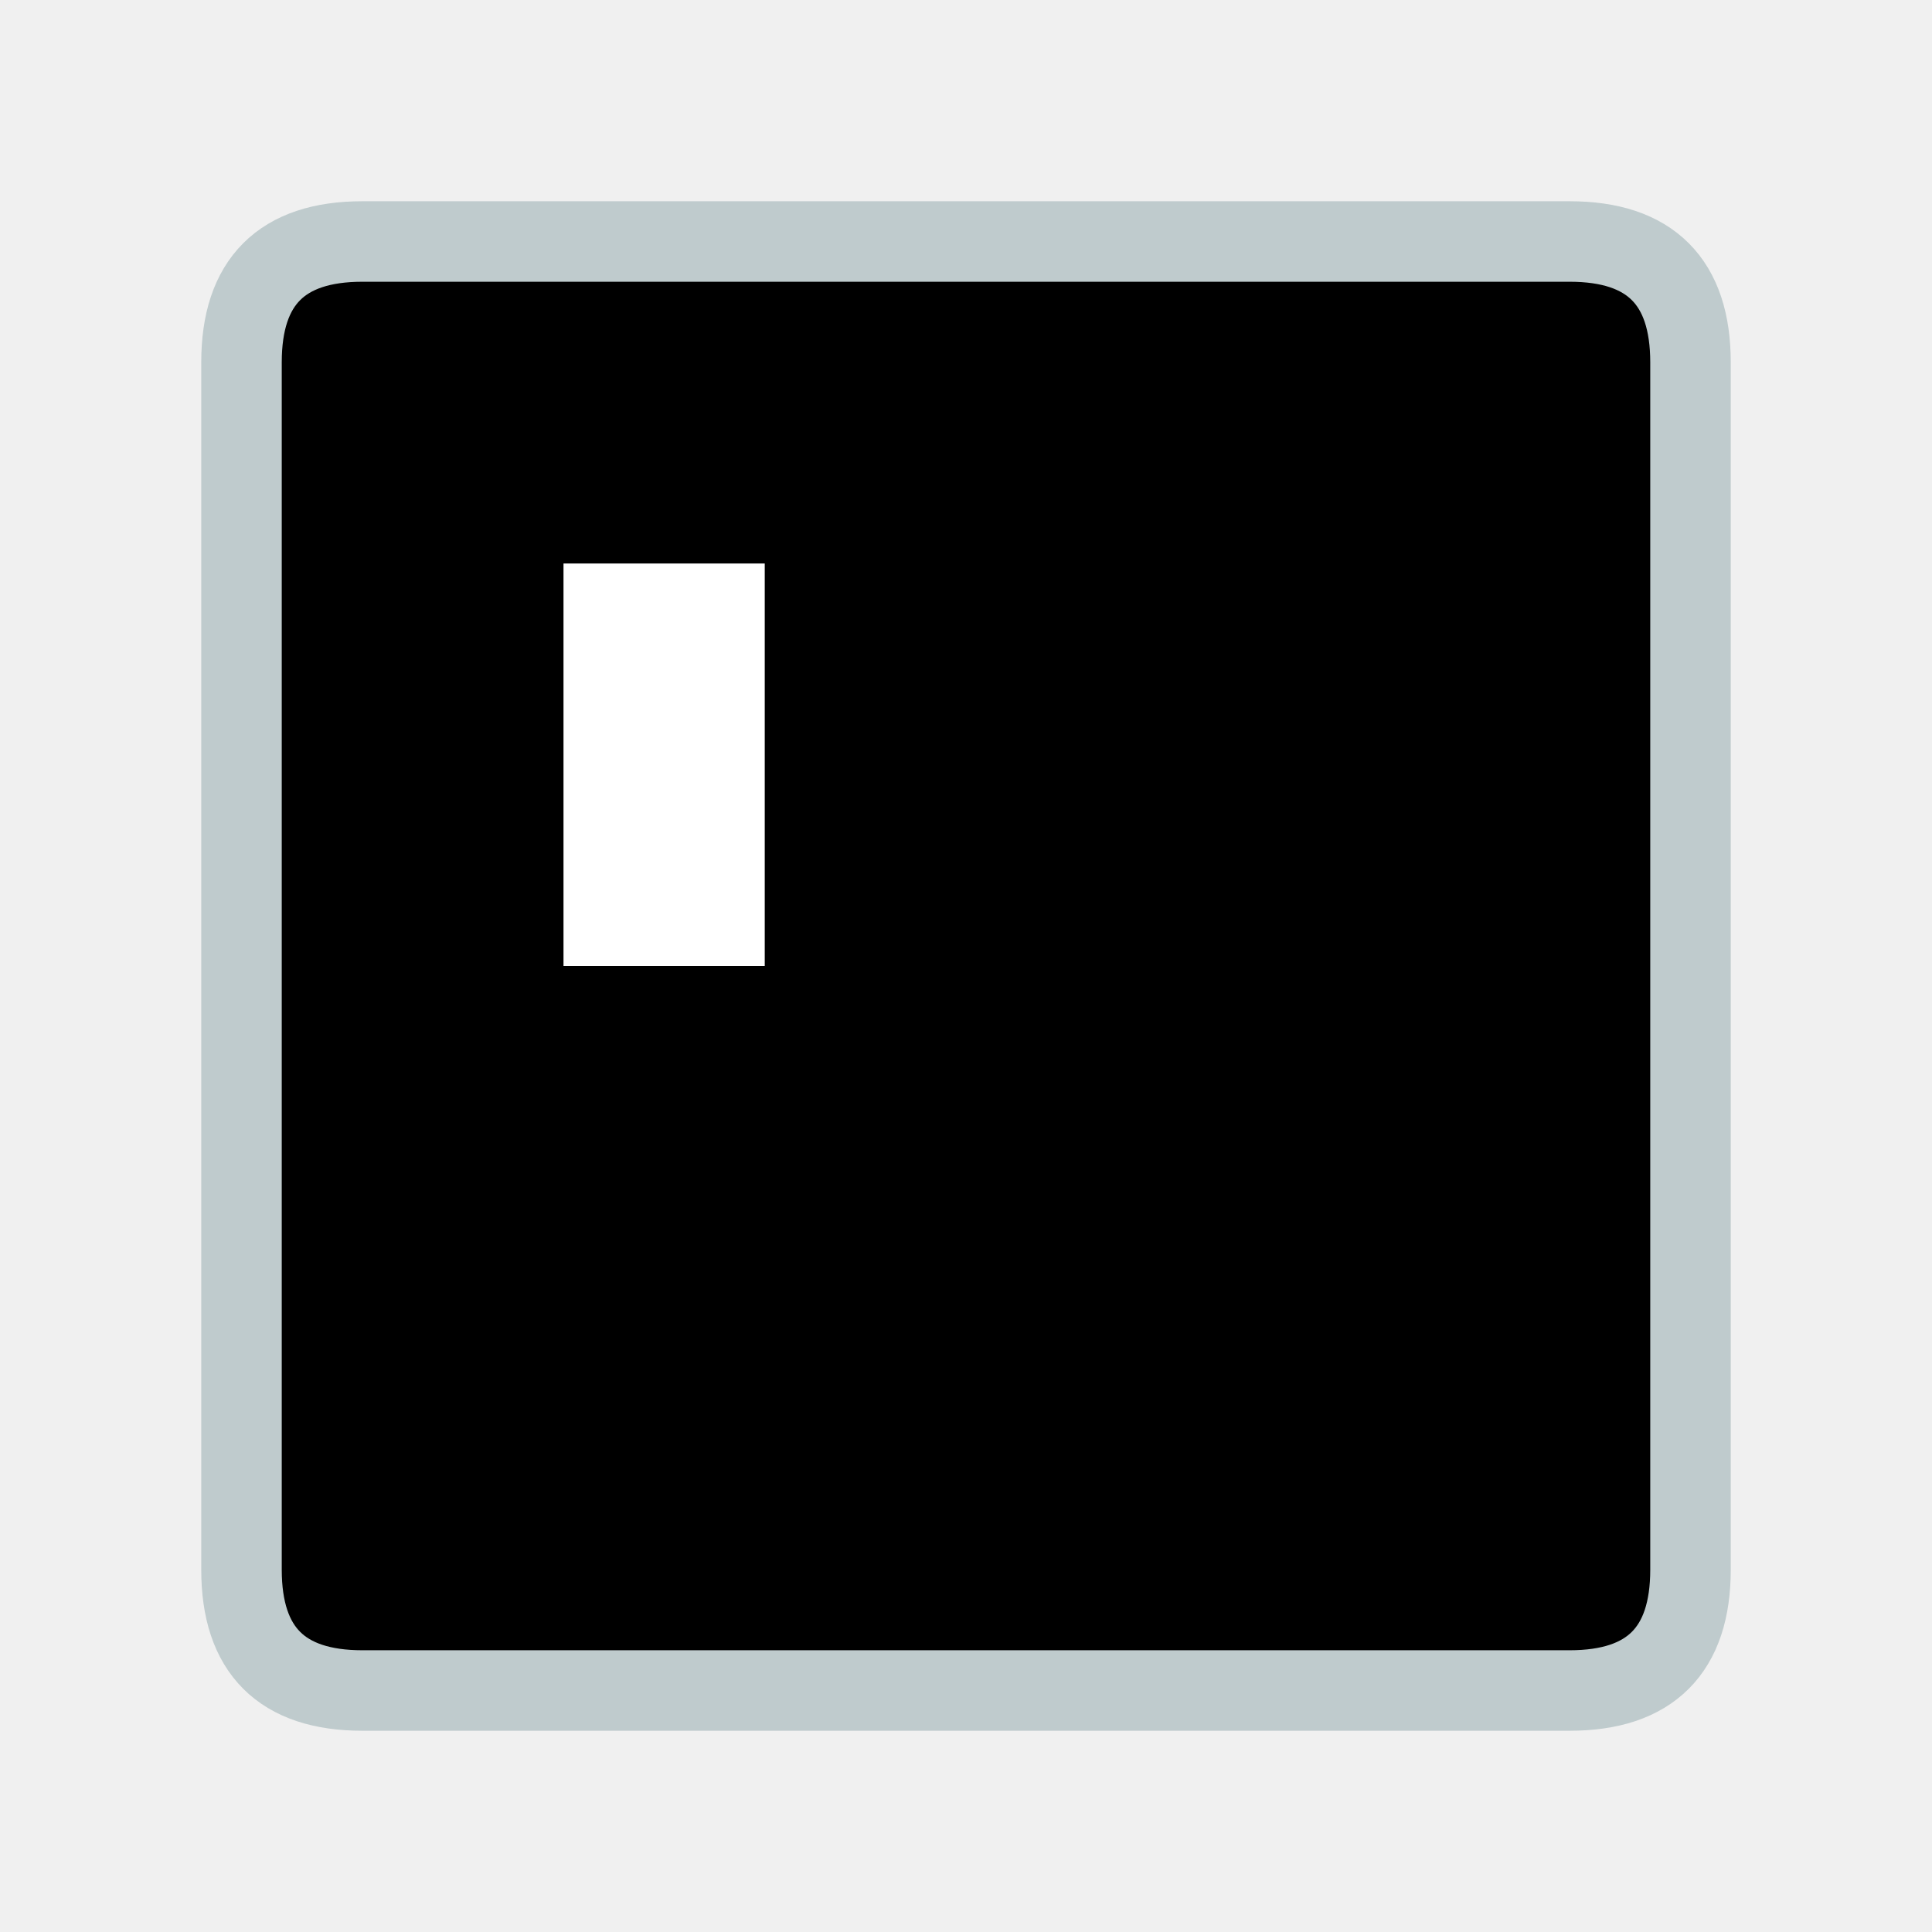
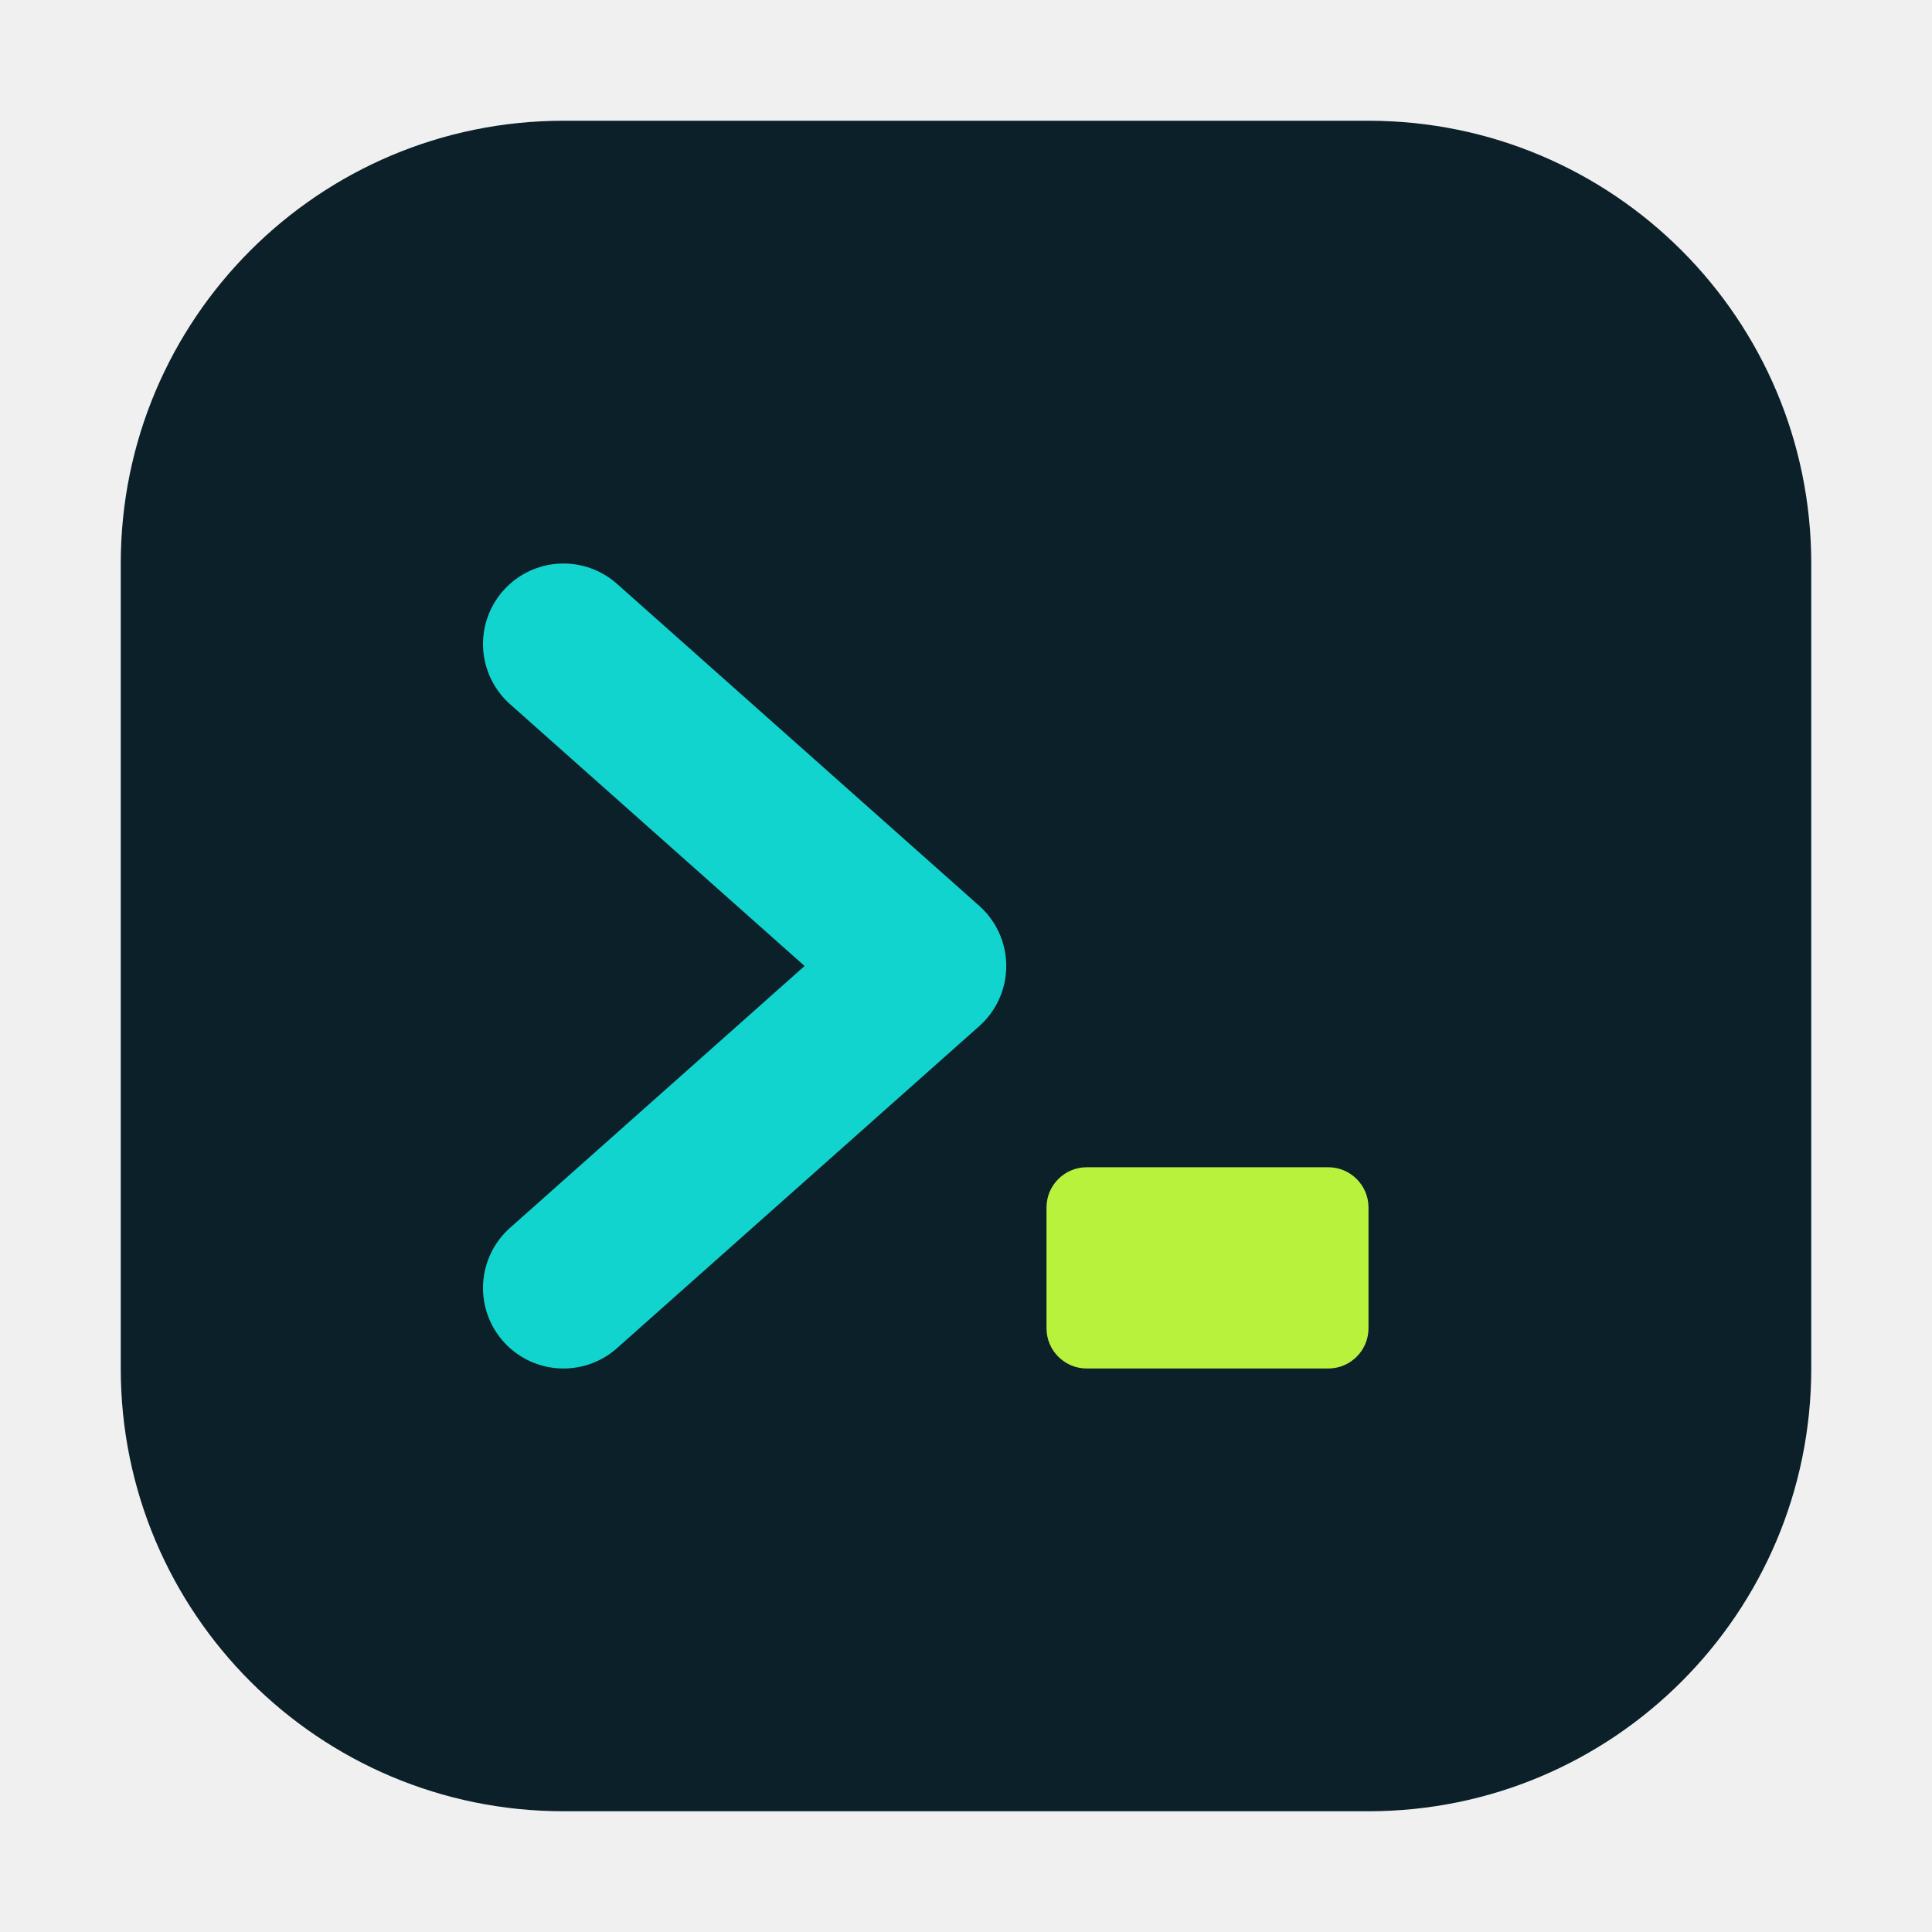
<svg xmlns="http://www.w3.org/2000/svg" viewBox="0 0 48 48">
-   <path fill="#000" stroke="#BFCBCD" stroke-width="2" d="M9,6              l30,0              q3 0,3 3              l0,30              q0 3, -3 3              l-30,0              q-3 0, -3-3              l0 -30              q0 -3, 3 -3" />
-   <path fill="#FFF" d="M14,14              l5,0              l0,10              l-5,0" />
+   <rect x="3" y="3" width="42" height="42" rx="11" fill="#0B2028" />
+   <path d="M14 16 L23 24 L14 32" fill="none" stroke="#11D4CE" stroke-width="4" stroke-linecap="round" stroke-linejoin="round" />
+   <rect x="26" y="29" width="8" height="5" rx="1" fill="#B8F23D" />
</svg>
